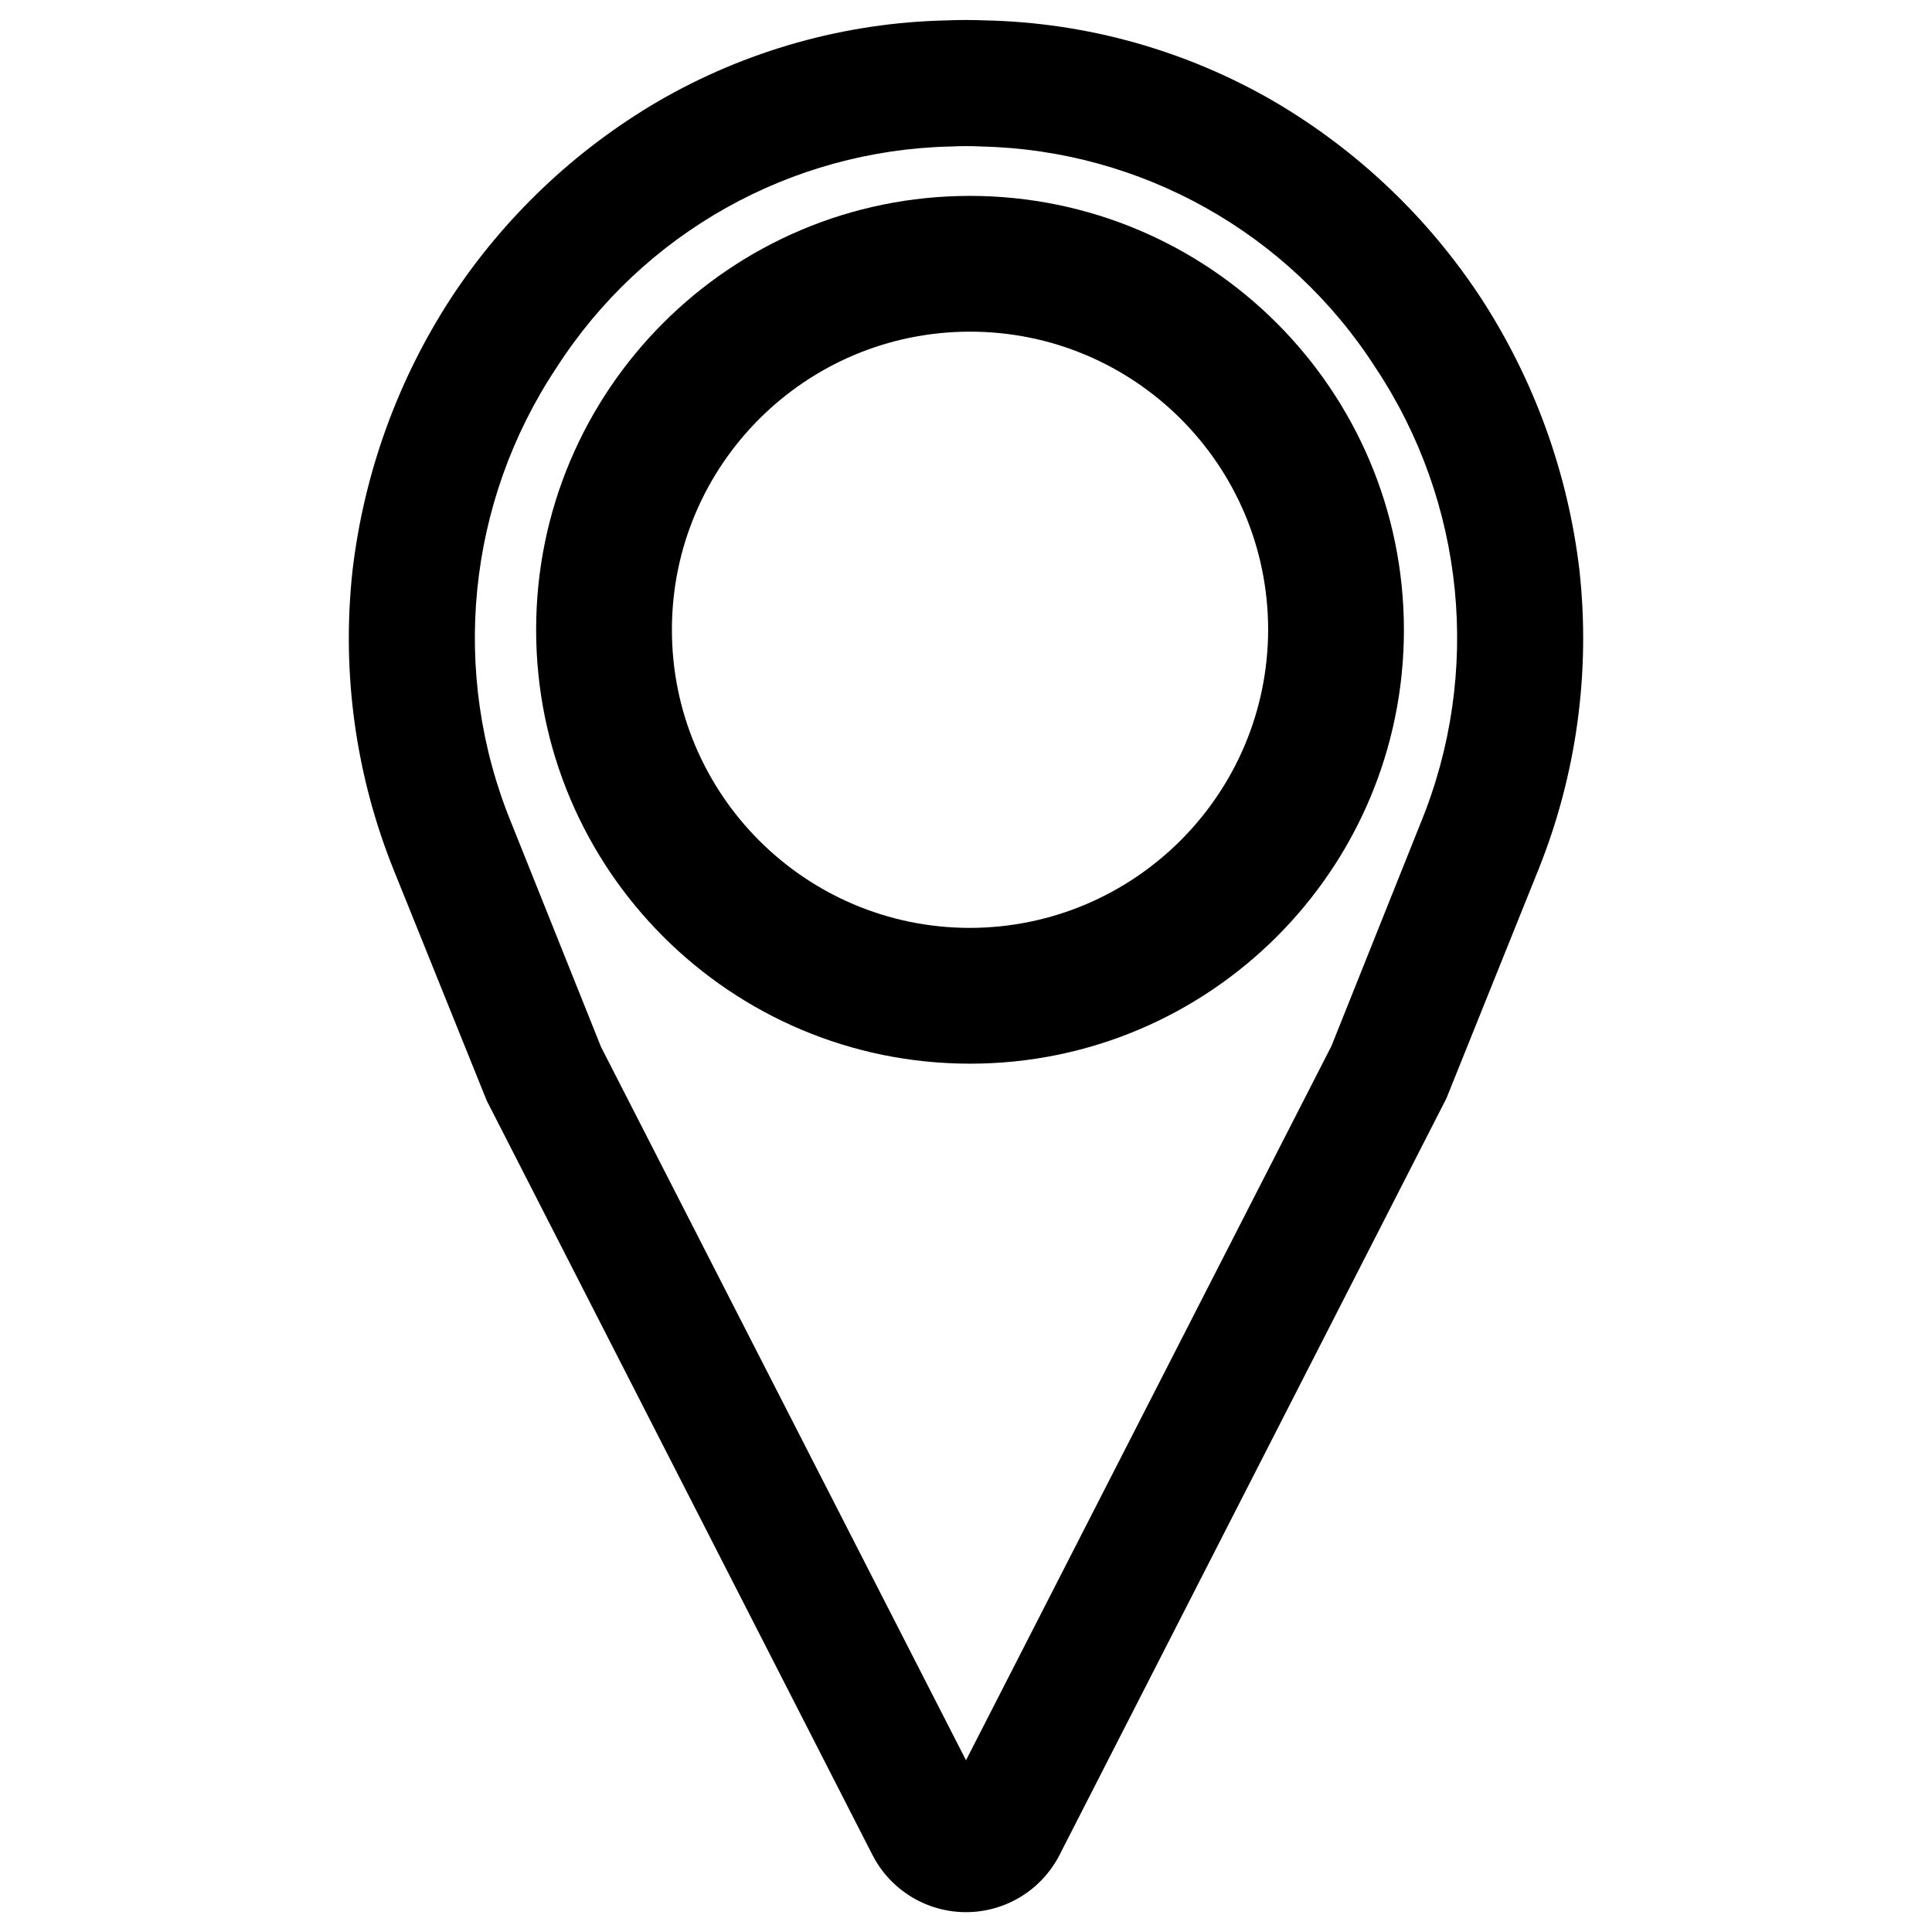
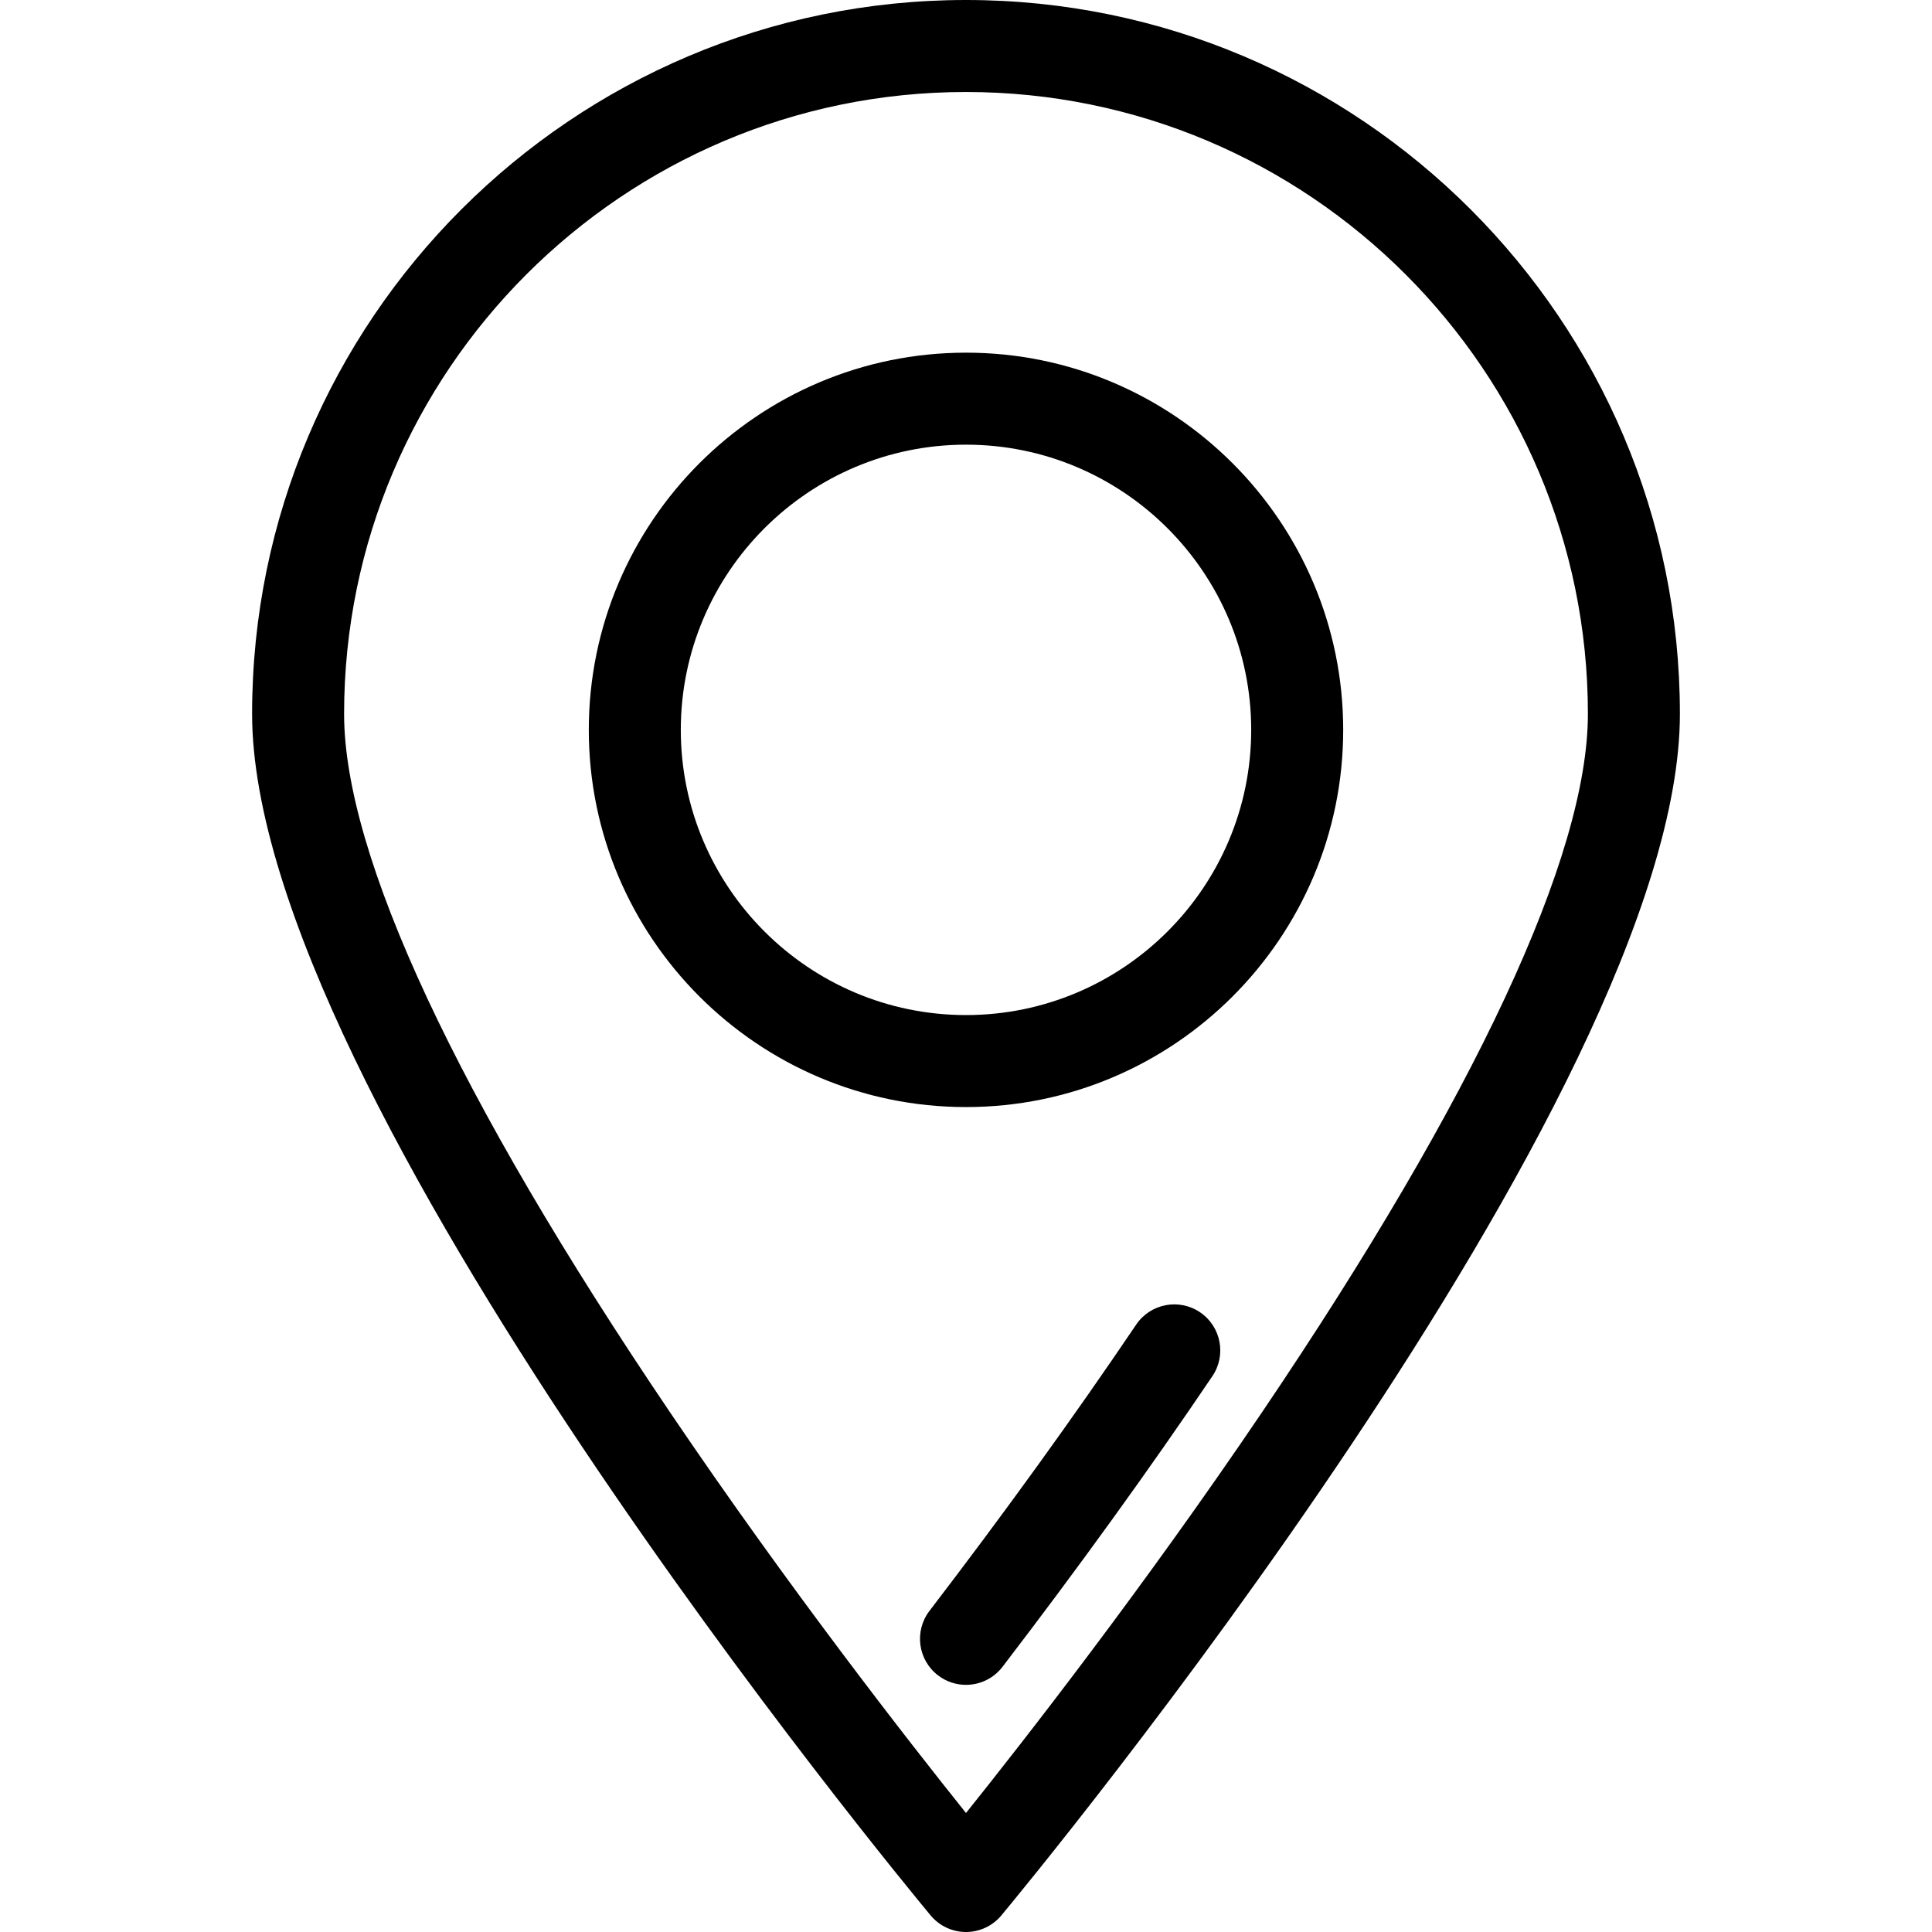
- <svg xmlns="http://www.w3.org/2000/svg" id="Layer_1" data-name="Layer 1" viewBox="0 0 36 36">
-   <path d="M29.43,10.62A11.847,11.847,0,0,0,27.6,5.56a11.67,11.67,0,0,0-3.86-3.67A11.192,11.192,0,0,0,18.36.38q-.36-.015-.72,0a11.192,11.192,0,0,0-5.38,1.51A11.67,11.67,0,0,0,8.4,5.56a11.847,11.847,0,0,0-1.83,5.06,11.566,11.566,0,0,0,.77,5.6l1.73,4.29,7.19,14.06a1.958,1.958,0,0,0,3.48,0l7.21-14.1,1.71-4.25A11.566,11.566,0,0,0,29.43,10.62Zm-2.96,4.72-1.66,4.15L18,32.8,11.2,19.51,9.53,15.34a9.093,9.093,0,0,1,.84-8.49,8.967,8.967,0,0,1,7.34-4.12,5.604,5.604,0,0,1,.58,0,8.967,8.967,0,0,1,7.34,4.12A9.093,9.093,0,0,1,26.47,15.34Z" />
-   <path d="M18.07,3.65a8.085,8.085,0,1,0,8.09,8.08A8.092,8.092,0,0,0,18.07,3.65Zm0,13.64a5.555,5.555,0,1,1,5.56-5.56A5.567,5.567,0,0,1,18.07,17.29Z" />
+ <svg xmlns="http://www.w3.org/2000/svg" version="1.1" id="Layer_1" x="0px" y="0px" viewBox="0 0 315 315" style="enable-background:new 0 0 315 315;" xml:space="preserve">
+   <g>
+     <g>
+       <g>
+         <path d="M157.5,0C93.319,0,41.103,52.215,41.103,116.397c0,62.138,106.113,190.466,110.63,195.898     c1.425,1.713,3.538,2.705,5.767,2.705c2.228,0,4.342-0.991,5.767-2.705c4.518-5.433,110.63-133.76,110.63-195.898     C273.897,52.215,221.682,0,157.5,0z M157.5,295.598c-9.409-11.749-28.958-36.781-48.303-65.397     c-34.734-51.379-53.094-90.732-53.094-113.804C56.103,60.486,101.59,15,157.5,15c55.91,0,101.397,45.486,101.397,101.397     c0,23.071-18.359,62.424-53.094,113.804C186.457,258.817,166.909,283.849,157.5,295.598z" />
+         <path d="M195.657,213.956c-3.432-2.319-8.095-1.415-10.413,2.017c-10.121,14.982-21.459,30.684-33.699,46.67     c-2.518,3.289-1.894,7.996,1.395,10.514c1.36,1.042,2.963,1.546,4.554,1.546c2.254,0,4.484-1.013,5.96-2.941     c12.42-16.22,23.933-32.165,34.219-47.392C199.992,220.938,199.09,216.275,195.657,213.956z" />
+         <path d="M157.5,57.5C123.589,57.5,96,85.089,96,119s27.589,61.5,61.5,61.5S219,152.911,219,119S191.411,57.5,157.5,57.5z      M157.5,165.5c-25.64,0-46.5-20.86-46.5-46.5s20.86-46.5,46.5-46.5c25.641,0,46.5,20.86,46.5,46.5S183.141,165.5,157.5,165.5z" />
+       </g>
+     </g>
+   </g>
+   <g>
+ </g>
+   <g>
+ </g>
+   <g>
+ </g>
+   <g>
+ </g>
+   <g>
+ </g>
+   <g>
+ </g>
+   <g>
+ </g>
+   <g>
+ </g>
+   <g>
+ </g>
+   <g>
+ </g>
+   <g>
+ </g>
+   <g>
+ </g>
+   <g>
+ </g>
+   <g>
+ </g>
+   <g>
+ </g>
</svg>
